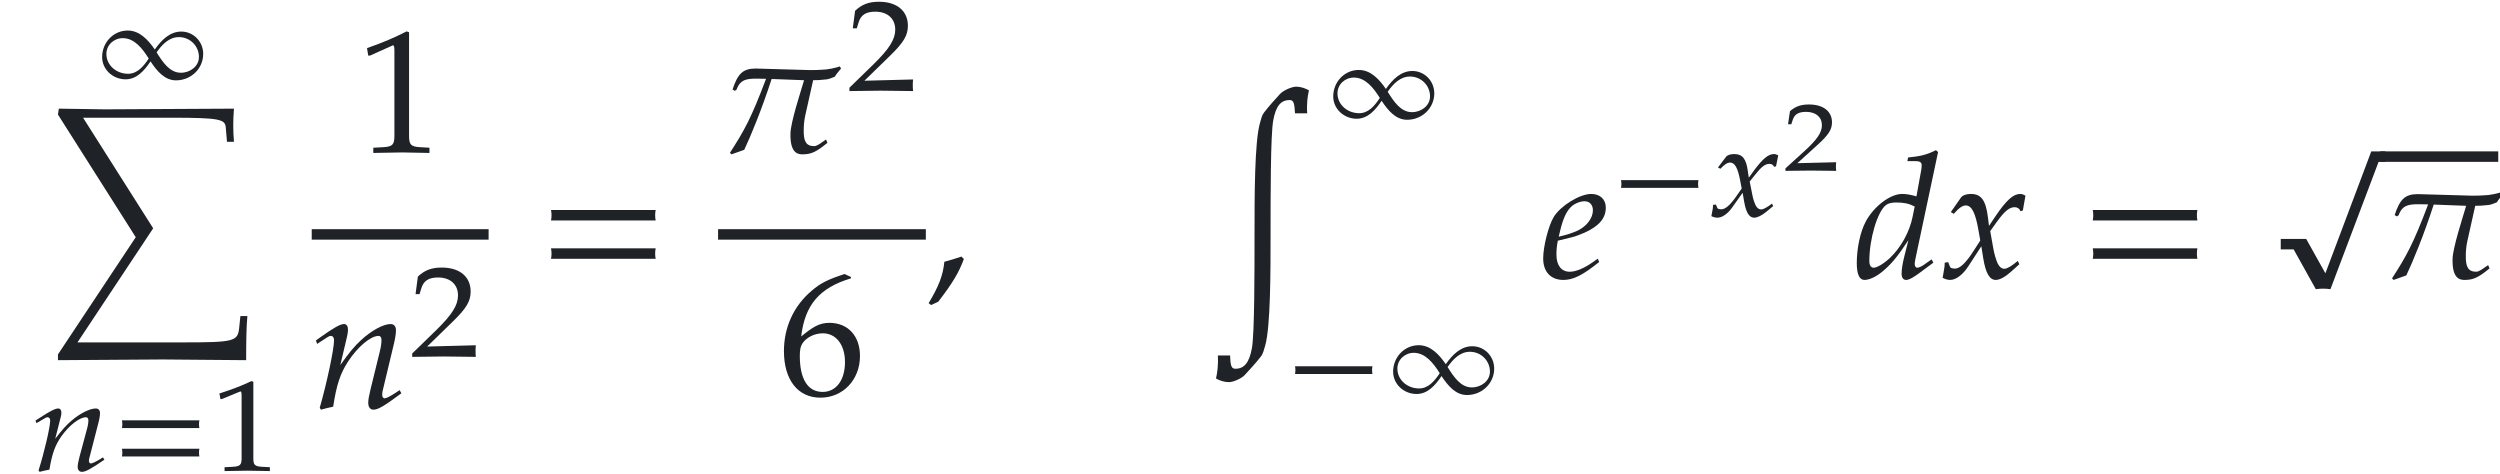
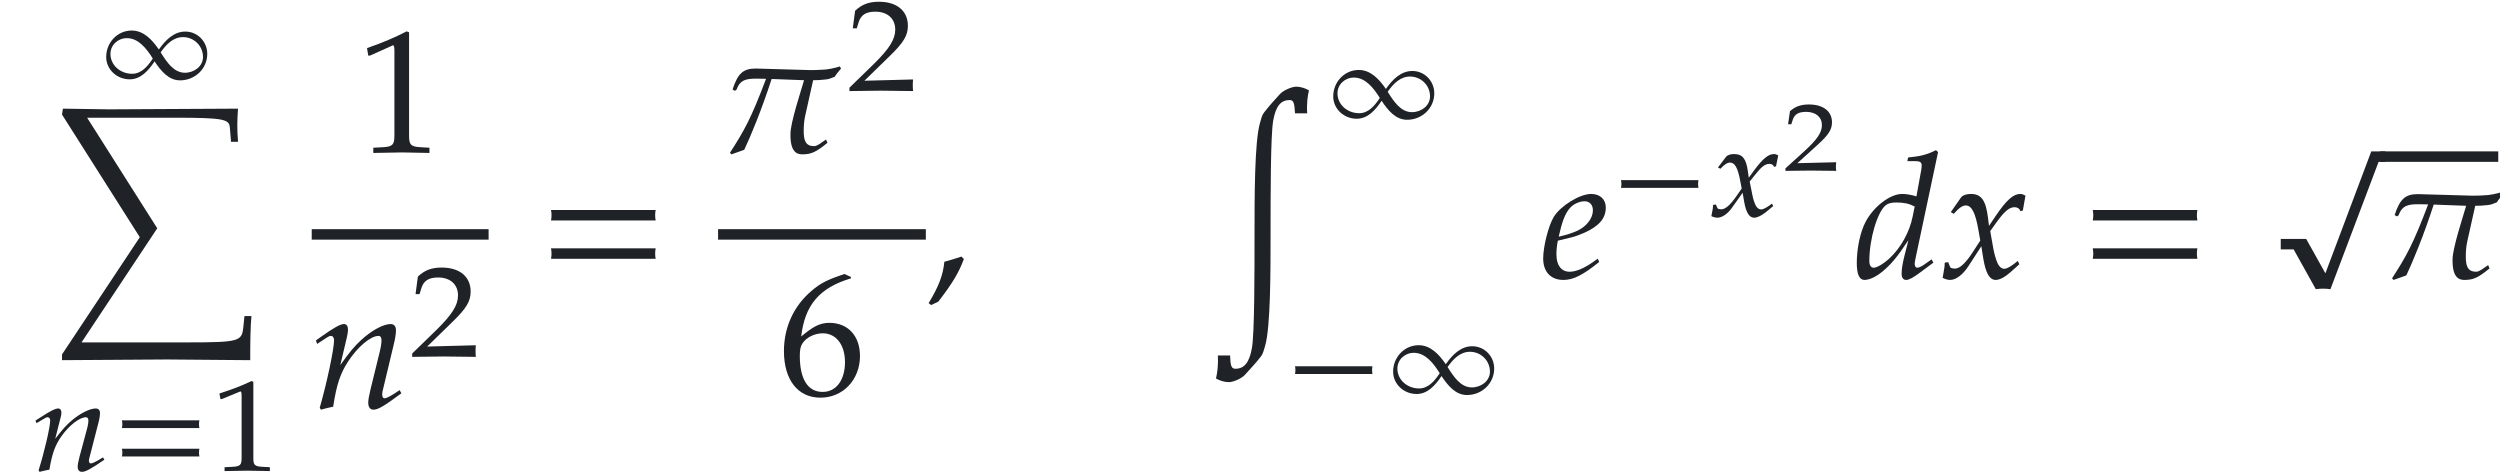
<svg xmlns="http://www.w3.org/2000/svg" role="img" viewBox="-10 -10 14332.453 2715.08">
  <g fill="#1f2328" stroke="none">
    <g transform="translate(12945.453, 1517.86) scale(1.0, -1.0)">
      <path d="M720 600 L720 660 L639 660 L376 -39 L266 158 L120 158 L120 98 L194 98 L321 -130 C335 -128 349 -127 363 -127 C377 -127 391 -128 405 -130 L681 600 Z" />
    </g>
    <rect height="60" width="677" x="13635.453" y="857.86" />
    <g transform="translate(13635.453, 1583.86) scale(1.0, -1.0)">
      <path d="M705 481 L698 493 C671 484 626 474 593 474 C581 473 555 472 530 472 L215 481 C140 481 112 448 83 361 L96 353 L106 360 C127 420 167 423 224 423 C236 423 254 422 275 422 C189 194 150 125 68 -2 L77 -11 L150 15 C187 93 250 245 307 421 L493 414 C475 352 415 171 415 107 C413 2 452 -11 483 -11 C534 -11 562 2 627 55 L619 74 L594 57 C597 59 568 36 551 36 C504 36 490 65 491 127 C491 152 493 179 499 208 L545 414 C568 414 591 415 614 418 C632 418 654 428 669 434 C682 455 686 457 705 481 Z" />
    </g>
    <g transform="translate(11907.676, 1583.86) scale(1.0, -1.0)">
      <path d="M680 330 C678 340 677 350 677 360 C677 370 678 380 680 390 L80 390 C82 380 83 370 83 360 C83 350 82 340 80 330 Z M680 110 C678 120 677 130 677 140 C677 150 678 160 680 170 L80 170 C82 160 83 150 83 140 C83 130 82 120 80 110 Z" />
    </g>
    <g transform="translate(11117.898, 1583.86) scale(1.0, -1.0)">
      <path d="M484 472 C472 479 463 482 454 482 C414 482 374 446 312 354 L275 299 L269 347 C257 446 230 482 171 482 C145 482 123 474 114 461 L56 378 L73 368 C103 402 123 416 142 416 C175 416 197 375 214 277 L225 215 L185 153 C142 86 108 54 80 54 C65 54 54 58 52 63 L41 91 L21 88 C21 68 19 55 13 23 C11 11 10 8 9 1 C24 -7 40 -11 52 -11 C85 -11 124 18 155 65 L231 182 L242 113 C256 28 278 -11 314 -11 C336 -11 368 6 400 35 L449 79 L440 98 C404 68 379 53 363 53 C348 53 335 63 325 83 C316 102 305 139 300 168 L282 269 L317 318 C364 383 391 406 422 406 C438 406 450 398 455 383 L469 387 Z" />
    </g>
    <g transform="translate(10617.898, 1583.86) scale(1.0, -1.0)">
      <path d="M483 722 L471 733 C419 707 383 698 311 691 L307 670 L355 670 C379 670 389 663 389 646 C389 638 388 629 387 622 L359 468 C329 477 302 482 277 482 C208 482 114 410 68 323 C37 265 17 170 17 86 C17 21 32 -11 61 -11 C88 -11 125 6 159 33 C213 77 246 116 313 217 L290 126 C279 82 274 50 274 24 C274 3 283 -11 300 -11 C317 -11 341 3 375 28 L456 88 L446 107 L402 76 C388 66 372 59 363 59 C355 59 349 68 349 82 C349 90 351 99 357 128 Z M349 410 L337 351 C319 263 270 175 208 116 C173 83 133 59 114 59 C98 59 89 73 89 98 C89 224 135 380 184 418 C197 428 216 433 243 433 C287 433 316 427 349 410 Z" />
    </g>
    <g transform="translate(10204.549, 967.9) scale(0.55, -0.55)">
      <path d="M568 -3 C565 18 565 28 565 42 C565 55 565 65 568 87 L163 77 L376 270 C489 373 524 428 524 503 C524 618 433 689 284 689 C200 689 143 669 86 619 L66 483 L100 483 L115 529 C133 587 176 612 254 612 C355 612 419 558 419 473 C419 398 370 324 238 204 L39 23 L39 -3 L300 0 Z" />
    </g>
    <g transform="translate(9786.449, 1229.86) scale(0.74, -0.74)">
      <path d="M538 472 C524 479 515 482 505 482 C461 482 418 446 350 354 L310 299 L303 347 C290 446 261 482 196 482 C168 482 144 474 134 461 L71 378 L90 368 C122 402 144 416 165 416 C201 416 225 375 243 277 L255 215 L212 153 C165 86 128 54 97 54 C81 54 69 58 67 63 L55 91 L33 88 C33 68 31 55 24 23 C22 11 21 8 20 1 C36 -7 54 -11 67 -11 C103 -11 145 18 179 65 L262 182 L274 113 C289 28 313 -11 352 -11 C376 -11 411 6 446 35 L499 79 L490 98 C450 68 423 53 406 53 C389 53 375 63 364 83 C354 102 342 139 337 168 L317 269 L356 318 C407 383 436 406 470 406 C487 406 500 398 506 383 L521 387 Z" />
    </g>
    <g transform="translate(9224.049, 1229.86) scale(0.74, -0.74)">
      <path d="M680 220 C678 230 677 240 677 250 C677 260 678 270 680 280 L80 280 C82 270 83 260 83 250 C83 240 82 230 80 220 Z" />
    </g>
    <g transform="translate(8822.049, 1583.86) scale(1.0, -1.0)">
      <path d="M374 404 C374 451 341 482 290 482 C225 482 116 415 76 351 C46 302 15 182 15 112 C15 35 59 -11 131 -11 C188 -11 243 17 336 92 L328 111 L304 94 C251 56 203 36 167 36 C119 36 91 73 91 134 C91 160 93 185 99 214 L181 234 C198 238 224 248 250 259 C335 297 374 342 374 404 Z M300 388 C300 344 265 297 213 272 C185 259 149 247 104 237 L113 274 C129 341 149 384 176 409 C195 427 227 440 252 440 C281 440 300 420 300 388 Z" />
    </g>
    <g transform="translate(7574.162, 718.86) scale(0.74, -0.74)">
      <path d="M863 262 C863 357 788 435 693 435 C605 435 540 370 488 296 C435 373 369 443 278 443 C167 443 80 350 80 238 C80 141 163 65 262 65 C347 65 406 131 455 204 C505 128 565 57 652 57 C769 57 863 148 863 262 Z M441 226 C400 164 352 108 281 108 C190 108 113 174 113 262 C113 331 171 384 240 384 C330 384 392 304 441 226 Z M830 238 C830 167 763 116 690 116 C603 116 549 199 502 274 C546 337 600 392 675 392 C760 392 830 324 830 238 Z" />
    </g>
    <g transform="translate(7917.562, 2296.86) scale(0.74, -0.74)">
      <path d="M863 262 C863 357 788 435 693 435 C605 435 540 370 488 296 C435 373 369 443 278 443 C167 443 80 350 80 238 C80 141 163 65 262 65 C347 65 406 131 455 204 C505 128 565 57 652 57 C769 57 863 148 863 262 Z M441 226 C400 164 352 108 281 108 C190 108 113 174 113 262 C113 331 171 384 240 384 C330 384 392 304 441 226 Z M830 238 C830 167 763 116 690 116 C603 116 549 199 502 274 C546 337 600 392 675 392 C760 392 830 324 830 238 Z" />
    </g>
    <g transform="translate(7355.162, 2296.86) scale(0.74, -0.74)">
      <path d="M680 220 C678 230 677 240 677 250 C677 260 678 270 680 280 L80 280 C82 270 83 260 83 250 C83 240 82 230 80 220 Z" />
    </g>
    <g transform="translate(6881.162, 1583.86) scale(1.0, -1.0)">
      <path d="M613 1076 C592 1088 565 1097 540 1097 C513 1097 464 1074 447 1055 C413 1017 389 992 355 948 C343 933 339 912 332 888 C301 780 301 464 301 250 C301 32 301 -320 286 -402 C271 -486 241 -522 188 -520 C164 -519 163 -488 161 -444 L91 -444 C94 -500 87 -547 80 -576 C101 -588 128 -597 154 -597 C181 -597 230 -574 246 -555 C280 -517 305 -492 339 -448 C350 -433 355 -412 362 -388 C393 -280 393 36 393 250 C393 468 393 820 408 902 C423 986 452 1022 506 1020 C529 1019 530 988 533 944 L603 944 C599 1000 606 1047 613 1076 Z" />
    </g>
    <g transform="translate(5297.829, 1583.86) scale(1.0, -1.0)">
      <path d="M218 109 L204 123 C177 114 159 108 106 93 C99 17 74 -48 16 -144 L30 -155 L71 -136 C152 -31 190 32 218 109 Z" />
    </g>
    <rect height="60" width="1191.1" x="4106.729" y="1303.86" />
    <g transform="translate(4452.279, 2249.86) scale(1.0, -1.0)">
      <path d="M468 219 C468 334 399 409 293 409 C234 409 197 385 131 331 C152 512 236 610 416 664 L416 672 L379 689 C283 657 242 637 191 593 C88 506 32 384 32 247 C32 82 112 -20 241 -20 C371 -20 468 83 468 219 Z M382 184 C382 80 331 13 254 13 C169 13 123 86 123 220 C123 255 127 274 138 291 C160 325 207 349 255 349 C331 349 382 283 382 184 Z" />
    </g>
    <g transform="translate(4839.729, 509.86) scale(0.74, -0.74)">
      <path d="M520 -3 C518 18 518 28 518 42 C518 55 518 65 520 87 L143 77 L341 270 C447 373 480 428 480 503 C480 618 395 689 256 689 C178 689 124 669 71 619 L53 483 L84 483 L98 529 C116 587 155 612 228 612 C322 612 382 558 382 473 C382 398 336 324 213 204 L27 23 L27 -3 L271 0 Z" />
    </g>
    <g transform="translate(4106.729, 863.86) scale(1.0, -1.0)">
      <path d="M705 481 L698 493 C671 484 626 474 593 474 C581 473 555 472 530 472 L215 481 C140 481 112 448 83 361 L96 353 L106 360 C127 420 167 423 224 423 C236 423 254 422 275 422 C189 194 150 125 68 -2 L77 -11 L150 15 C187 93 250 245 307 421 L493 414 C475 352 415 171 415 107 C413 2 452 -11 483 -11 C534 -11 562 2 627 55 L619 74 L594 57 C597 59 568 36 551 36 C504 36 490 65 491 127 C491 152 493 179 499 208 L545 414 C568 414 591 415 614 418 C632 418 654 428 669 434 C682 455 686 457 705 481 Z" />
    </g>
    <g transform="translate(3068.951, 1583.86) scale(1.0, -1.0)">
      <path d="M680 330 C678 340 677 350 677 360 C677 370 678 380 680 390 L80 390 C82 380 83 370 83 360 C83 350 82 340 80 330 Z M680 110 C678 120 677 130 677 140 C677 150 678 160 680 170 L80 170 C82 160 83 150 83 140 C83 130 82 120 80 110 Z" />
    </g>
    <rect height="60" width="1014.1" x="1777.073" y="1303.86" />
    <g transform="translate(2333.073, 2033.72) scale(0.74, -0.74)">
      <path d="M520 -3 C518 18 518 28 518 42 C518 55 518 65 520 87 L143 77 L341 270 C447 373 480 428 480 503 C480 618 395 689 256 689 C178 689 124 669 71 619 L53 483 L84 483 L98 529 C116 587 155 612 228 612 C322 612 382 558 382 473 C382 398 336 324 213 204 L27 23 L27 -3 L271 0 Z" />
    </g>
    <g transform="translate(1777.073, 2329.72) scale(1.0, -1.0)">
      <path d="M514 85 L504 103 L478 86 C449 67 427 56 417 56 C410 56 404 65 404 76 C404 81 405 92 406 96 L472 372 C479 401 483 429 483 446 C483 469 472 482 452 482 C410 482 341 444 282 389 C244 354 216 320 164 247 L202 408 C206 426 208 438 208 449 C208 470 200 482 185 482 C164 482 125 460 52 408 L24 388 L31 368 L63 389 C99 413 103 414 110 414 C121 414 128 404 128 389 C128 338 87 145 46 2 L53 -9 C78 -2 101 4 123 8 C142 134 164 199 209 268 C264 352 338 414 383 414 C394 414 400 405 400 390 C400 372 397 351 389 319 L337 107 C328 70 324 47 324 31 C324 6 335 -9 354 -9 C380 -9 416 12 514 85 Z" />
    </g>
    <g transform="translate(2034.123, 863.86) scale(1.0, -1.0)">
      <path d="M418 -3 L418 27 L366 30 C311 33 301 44 301 96 L301 689 L287 694 C222 660 151 630 60 598 L67 555 L77 555 L206 613 L209 614 C215 614 217 605 217 581 L217 96 C217 44 206 33 152 30 L96 27 L96 -3 L261 0 Z" />
    </g>
-     <g transform="translate(516.3166, 492.86) scale(0.74, -0.74)">
+     <g transform="translate(539.6267, 492.86) scale(0.74, -0.74)">
      <path d="M863 262 C863 357 788 435 693 435 C605 435 540 370 488 296 C435 373 369 443 278 443 C167 443 80 350 80 238 C80 141 163 65 262 65 C347 65 406 131 455 204 C505 128 565 57 652 57 C769 57 863 148 863 262 Z M441 226 C400 164 352 108 281 108 C190 108 113 174 113 262 C113 331 171 384 240 384 C330 384 392 304 441 226 Z M830 238 C830 167 763 116 690 116 C603 116 549 199 502 274 C546 337 600 392 675 392 C760 392 830 324 830 238 Z" />
    </g>
    <g transform="translate(1192.307, 2688.42) scale(0.74, -0.74)">
      <path d="M466 -3 L466 27 L409 30 C349 33 338 44 338 96 L338 689 L323 694 C252 660 175 630 75 598 L83 555 L94 555 L235 613 L238 614 C244 614 247 605 247 581 L247 96 C247 44 235 33 176 30 L115 27 L115 -3 L294 0 Z" />
    </g>
    <g transform="translate(629.9067, 2688.42) scale(0.74, -0.74)">
      <path d="M680 330 C678 340 677 350 677 360 C677 370 678 380 680 390 L80 390 C82 380 83 370 83 360 C83 350 82 340 80 330 Z M680 110 C678 120 677 130 677 140 C677 150 678 160 680 170 L80 170 C82 160 83 150 83 140 C83 130 82 120 80 110 Z" />
    </g>
    <g transform="translate(166.6667, 2688.42) scale(0.74, -0.74)">
      <path d="M570 85 L559 103 L531 86 C499 67 475 56 465 56 C457 56 450 65 450 76 C450 81 451 92 453 96 L524 372 C532 401 536 429 536 446 C536 469 524 482 503 482 C457 482 382 444 317 389 C276 354 245 320 189 247 L230 408 C235 426 237 438 237 449 C237 470 228 482 212 482 C189 482 146 460 67 408 L36 388 L44 368 L79 389 C118 413 122 414 130 414 C142 414 150 404 150 389 C150 338 105 145 60 2 L68 -9 C95 -2 120 4 144 8 C165 134 189 199 238 268 C298 352 378 414 427 414 C439 414 446 405 446 390 C446 372 443 351 434 319 L377 107 C368 70 363 47 363 31 C363 6 375 -9 396 -9 C424 -9 463 12 570 85 Z" />
    </g>
-     <g transform="translate(242.2267, 1583.86) scale(1.0, -1.0)">
+     <g transform="translate(265.5367, 1583.86) scale(1.0, -1.0)">
      <path d="M1166 -218 L1126 -218 L1119 -285 C1111 -362 1094 -369 804 -369 L192 -369 L626 285 L224 919 L727 919 C1007 919 1038 910 1042 864 L1049 781 L1089 781 C1086 824 1085 845 1085 876 C1085 906 1086 927 1089 971 L349 967 L85 971 L80 937 L526 234 L80 -438 L80 -471 L683 -467 L1159 -471 C1159 -370 1160 -281 1166 -218 Z" />
    </g>
  </g>
</svg>
